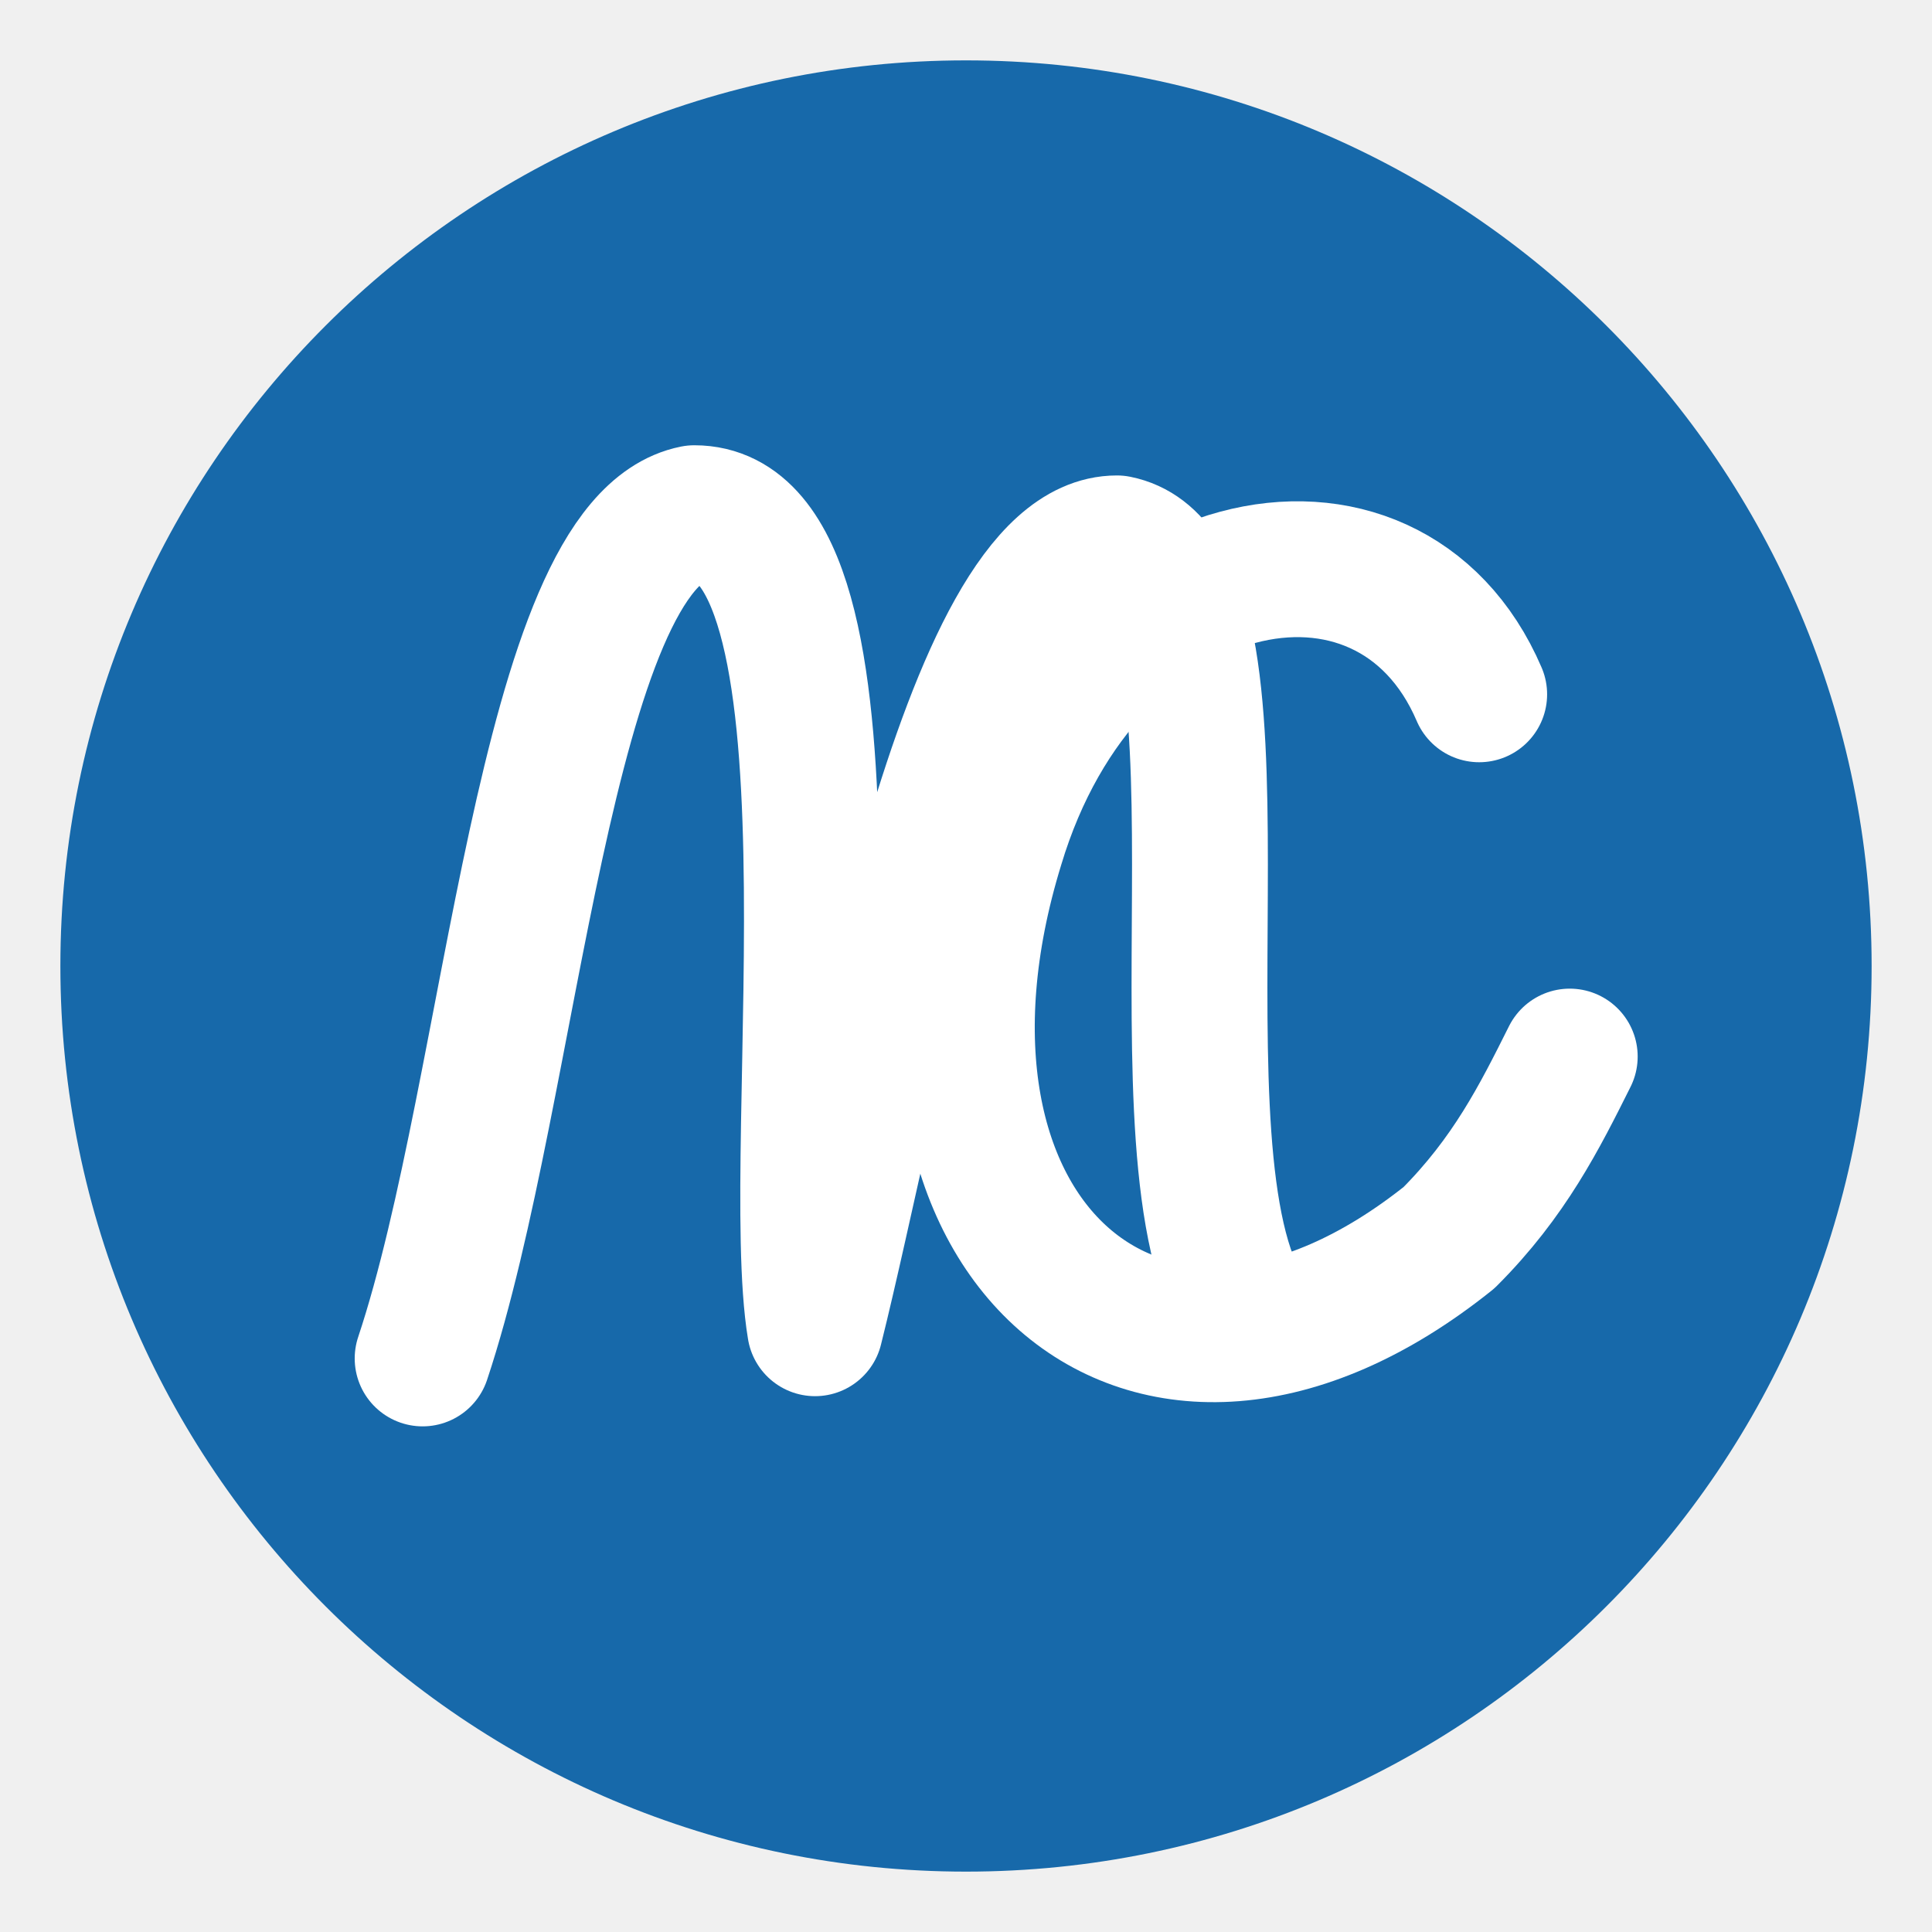
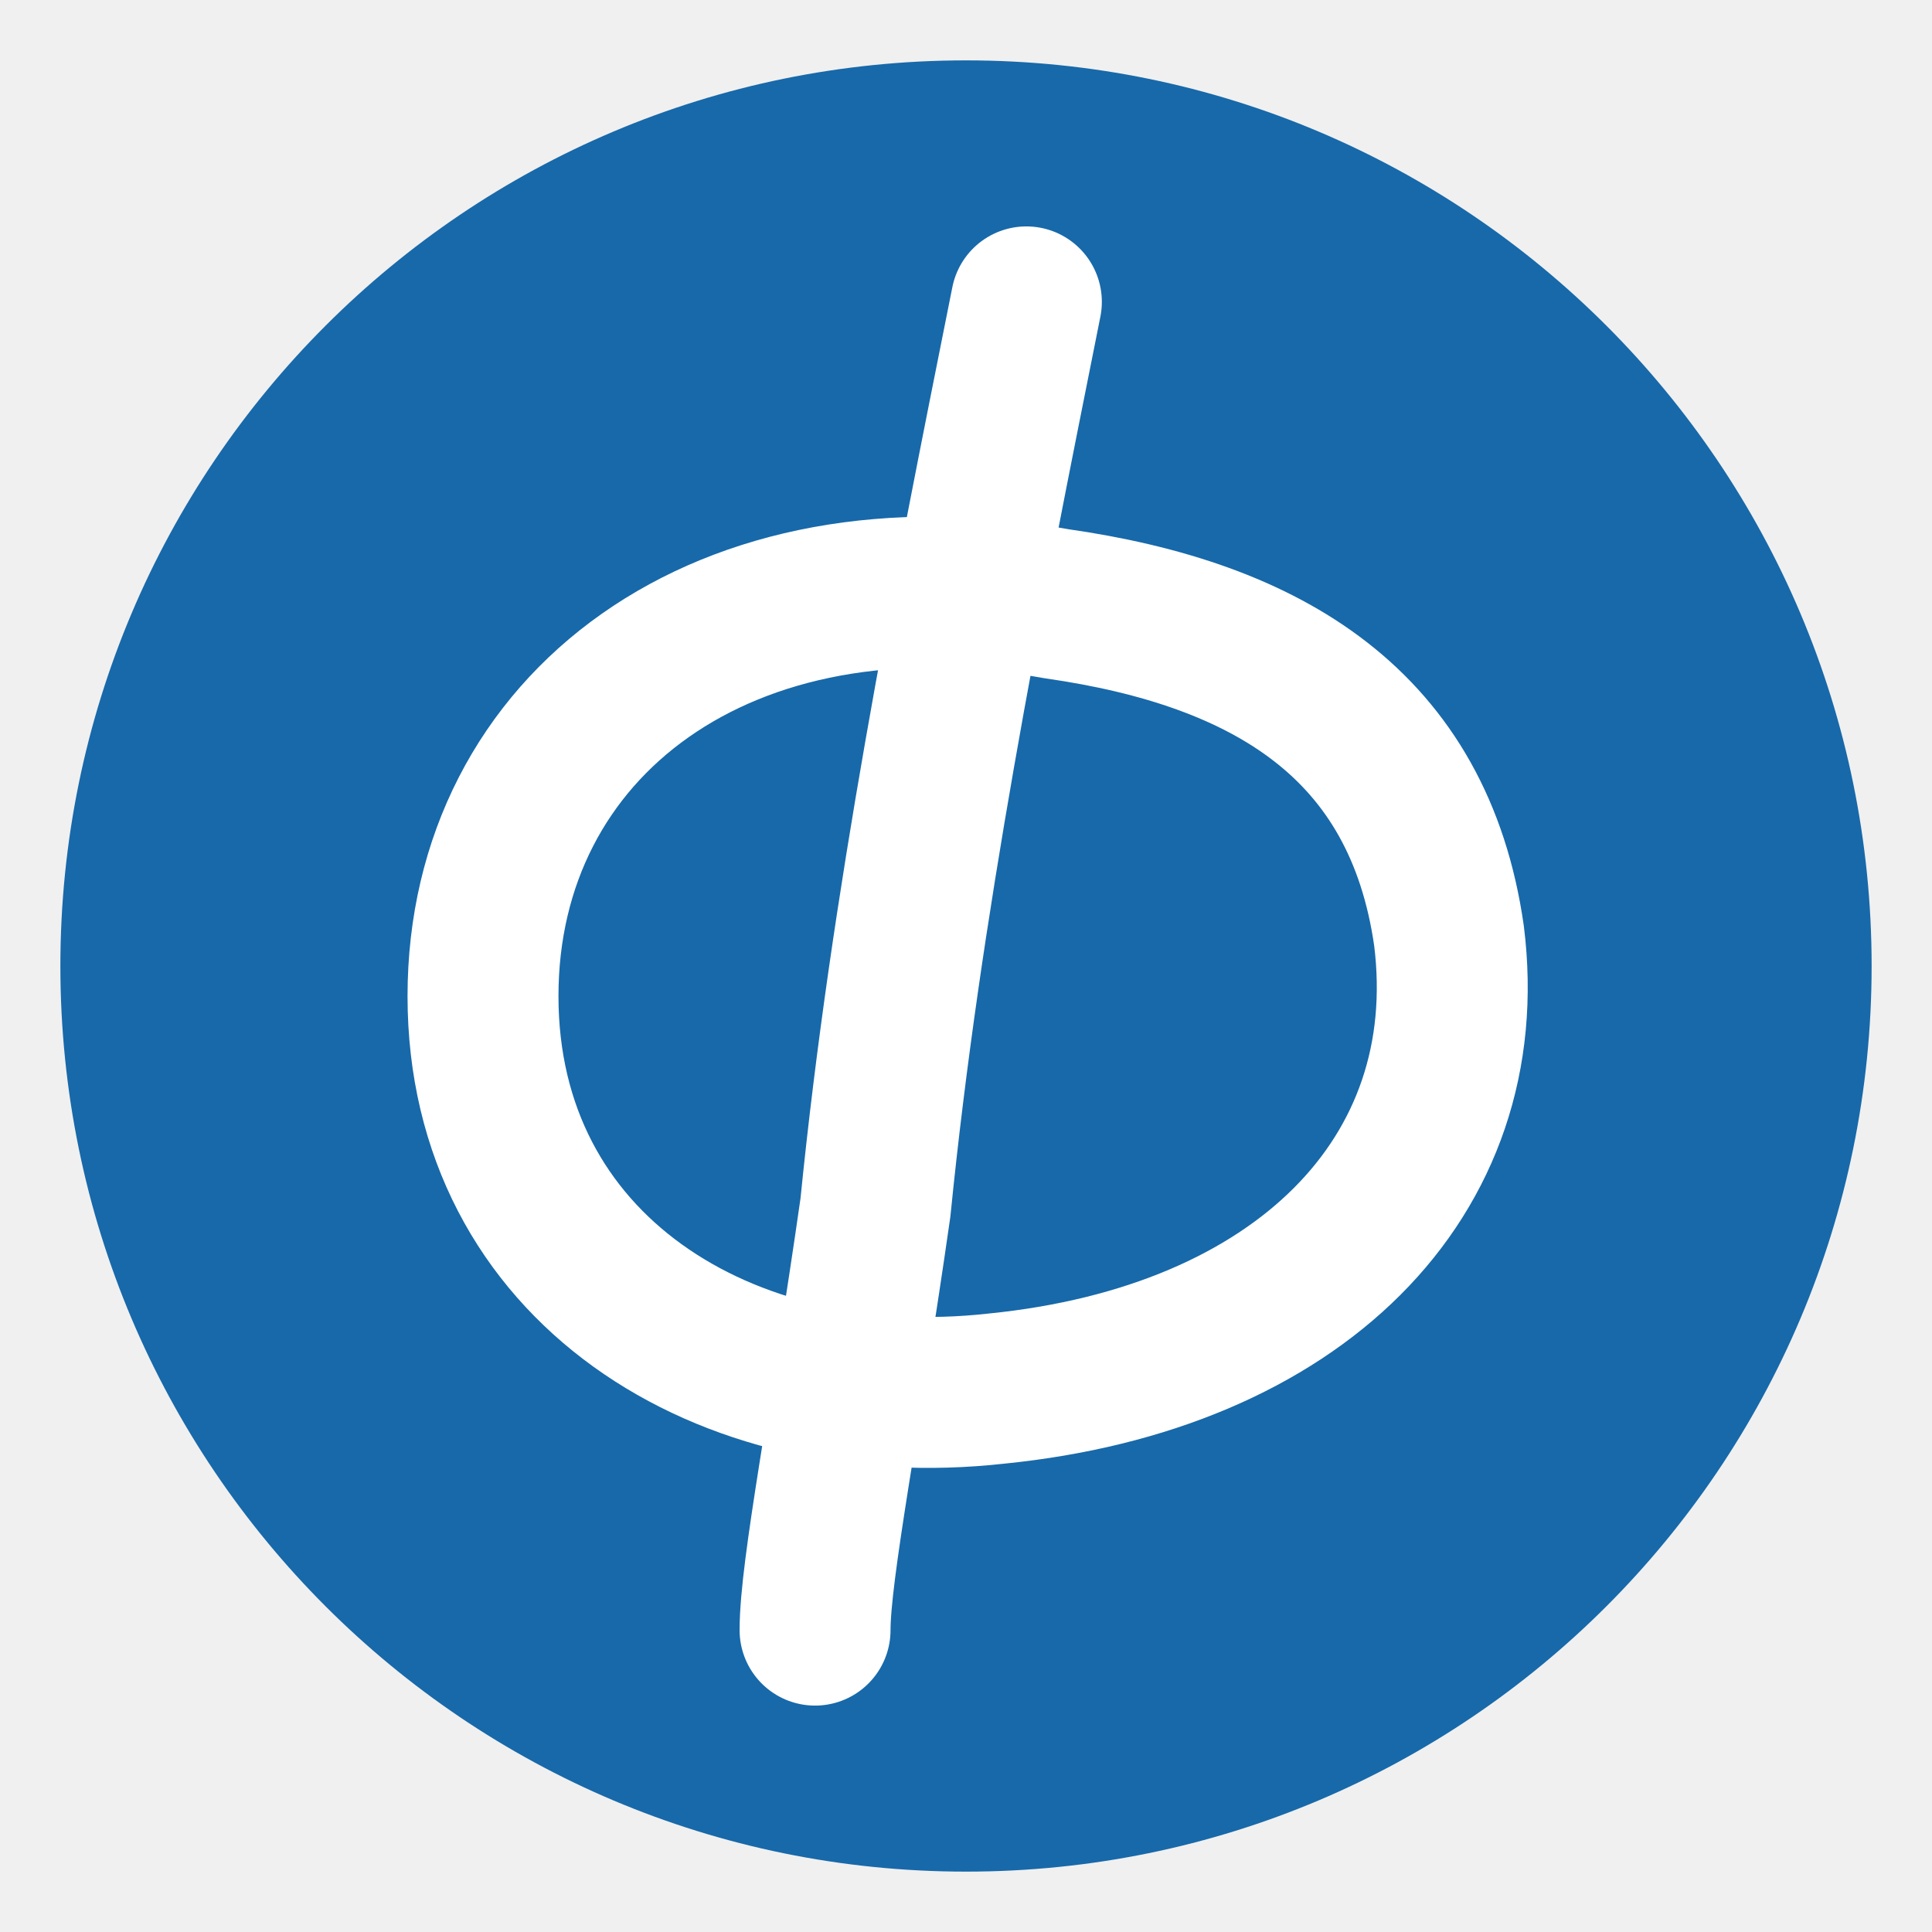
<svg xmlns="http://www.w3.org/2000/svg" viewBox="0 0 64 64">
  <circle cx="32" cy="32" r="30" fill="#1769aa" />
-   <g fill="none" stroke="#fff" stroke-linecap="round" stroke-linejoin="round">
-     <path d="M14 45 C17 36 18 18 23 17 C29 17 26 38 27 44 C29 36 32 18 37 18 C42 19 38 37 41 43" stroke-width="4.5" />
-     <path d="M49 23 C46 16 36 18 33 28 C29 41 38 49 48 41 C50 39 51 37 52 35" stroke-width="4.5" />
-   </g>
+   <path d="M34 10 C32 20 30 30 29 40 C28 47 27 52 27 54" fill="none" stroke="#fff" stroke-width="5" stroke-linecap="round" />
+   <path d="M35 20 C24 18 16 24 16 33 C16 42 24 47 33 46 C43 45 49 39 48 31 C47 24 42 21 35 20 Z" fill="none" stroke="#fff" stroke-width="5" stroke-linecap="round" stroke-linejoin="round" />
</svg>
